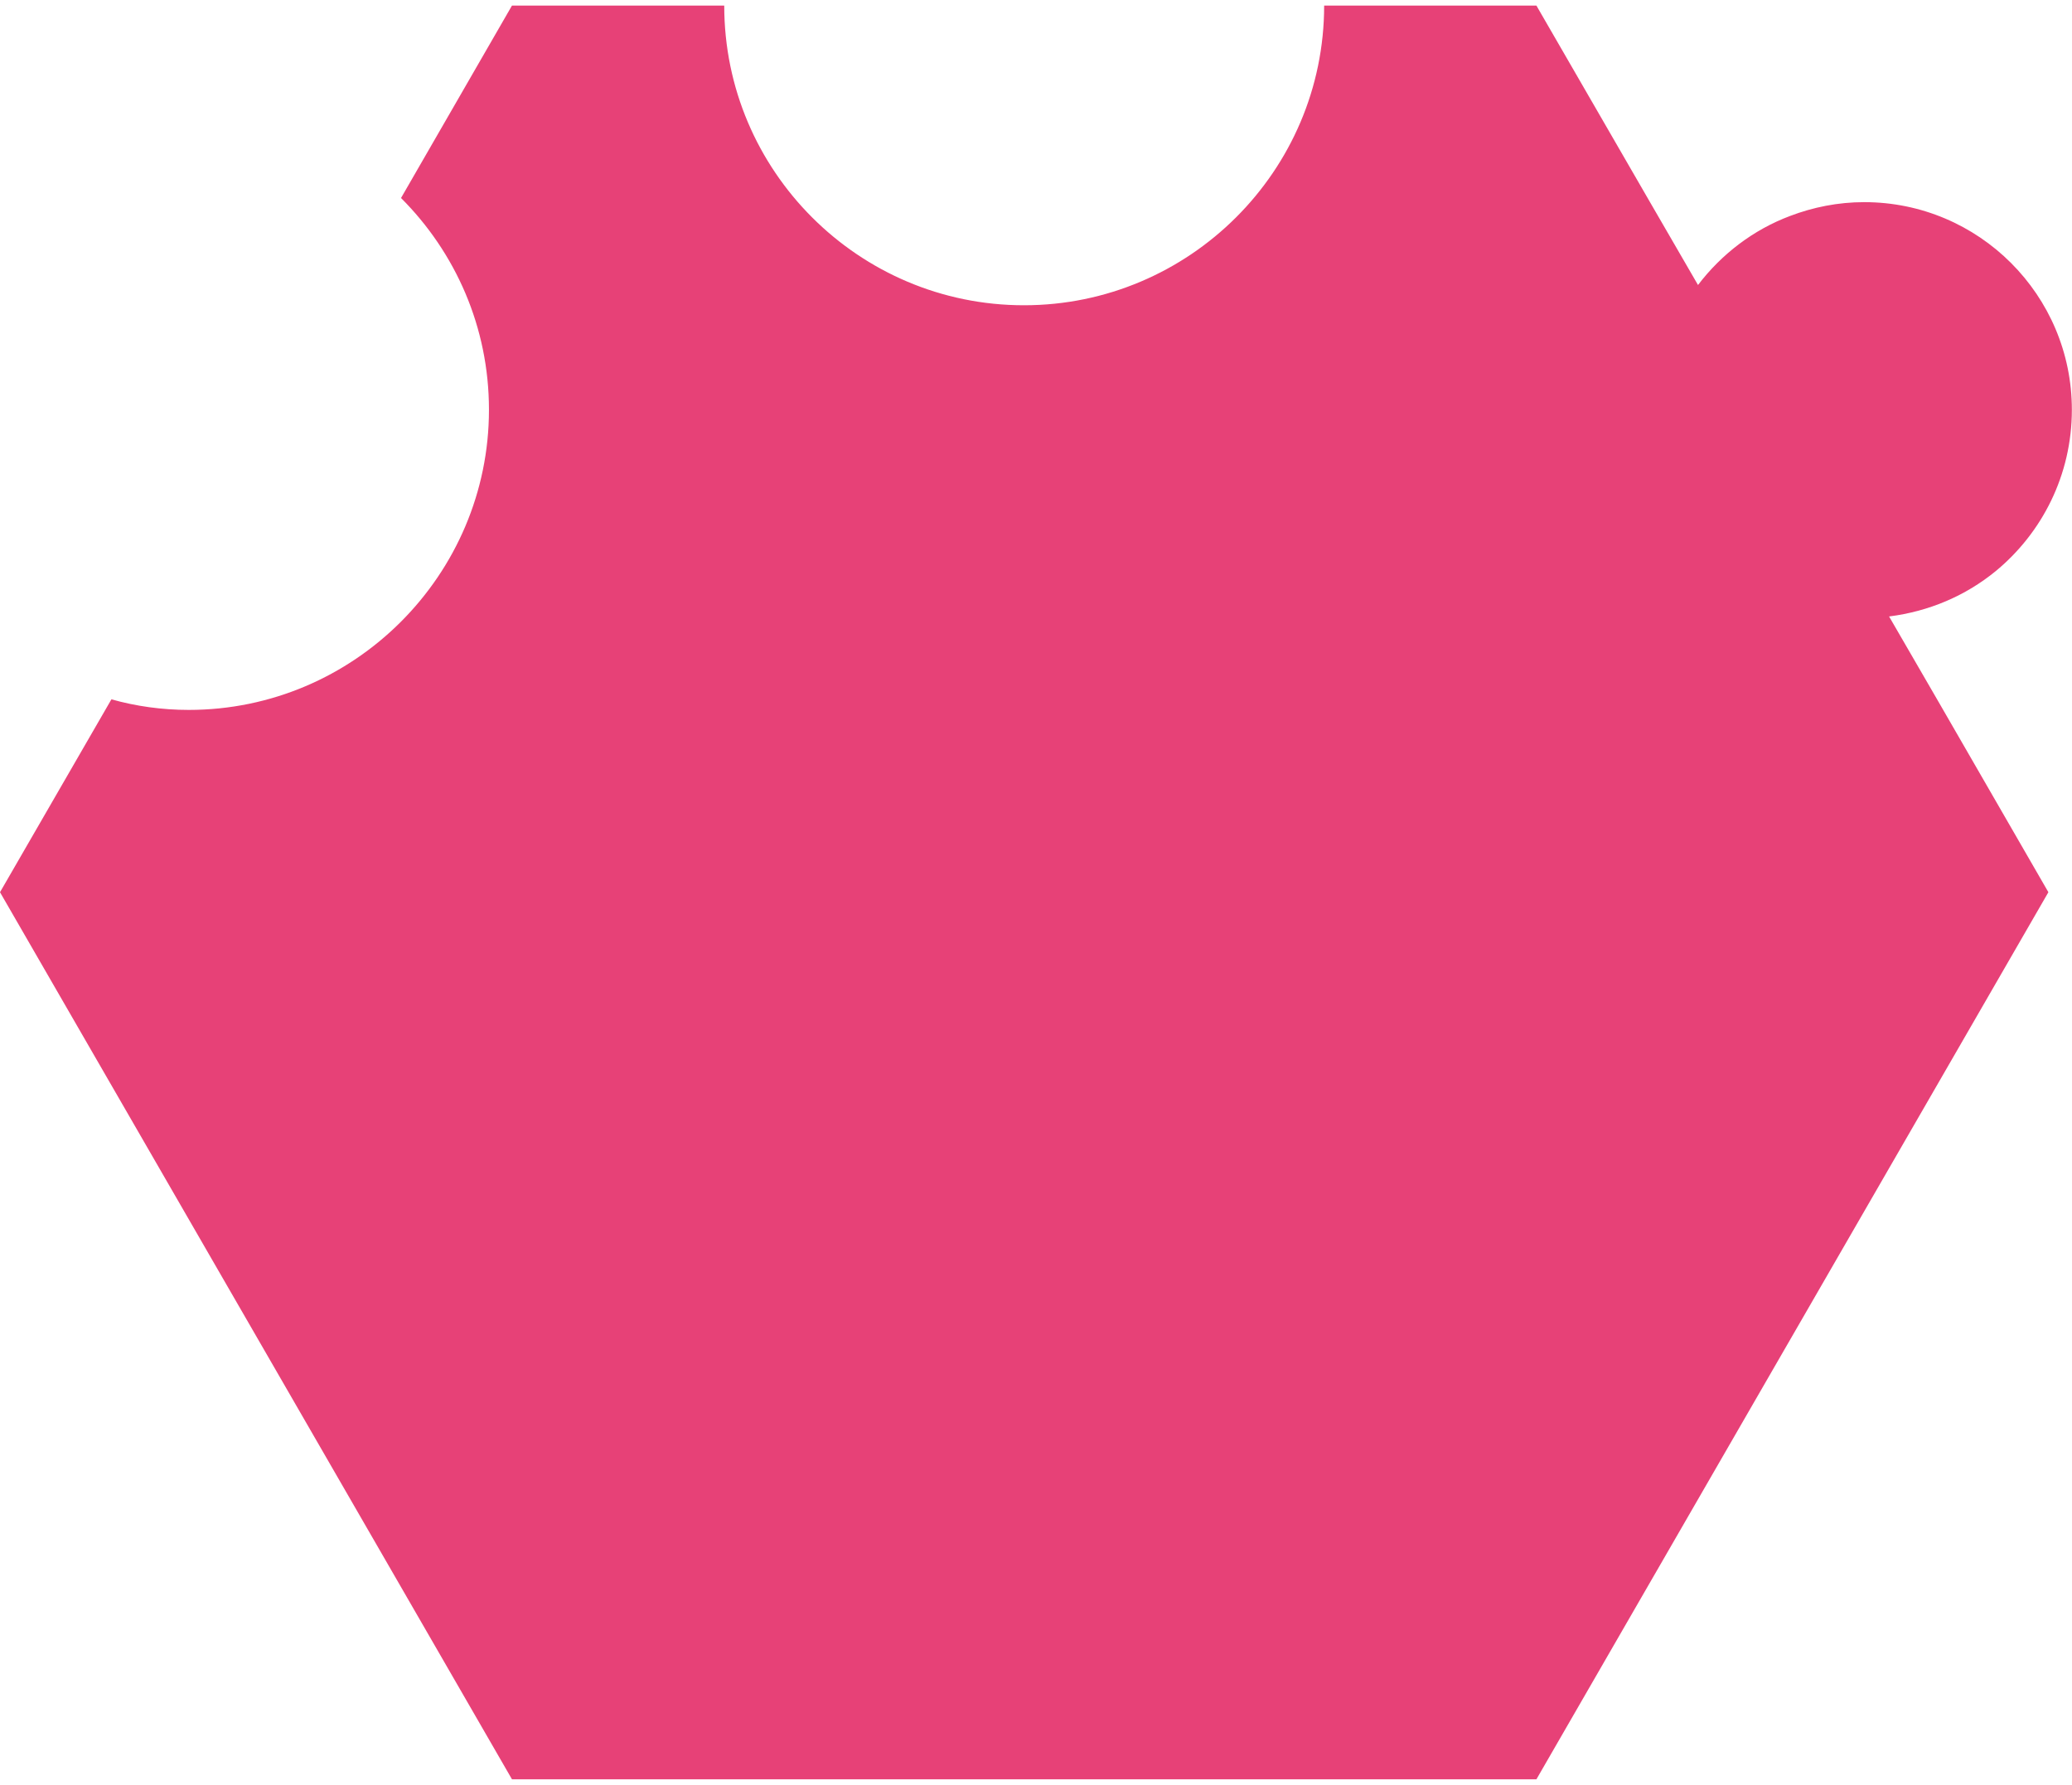
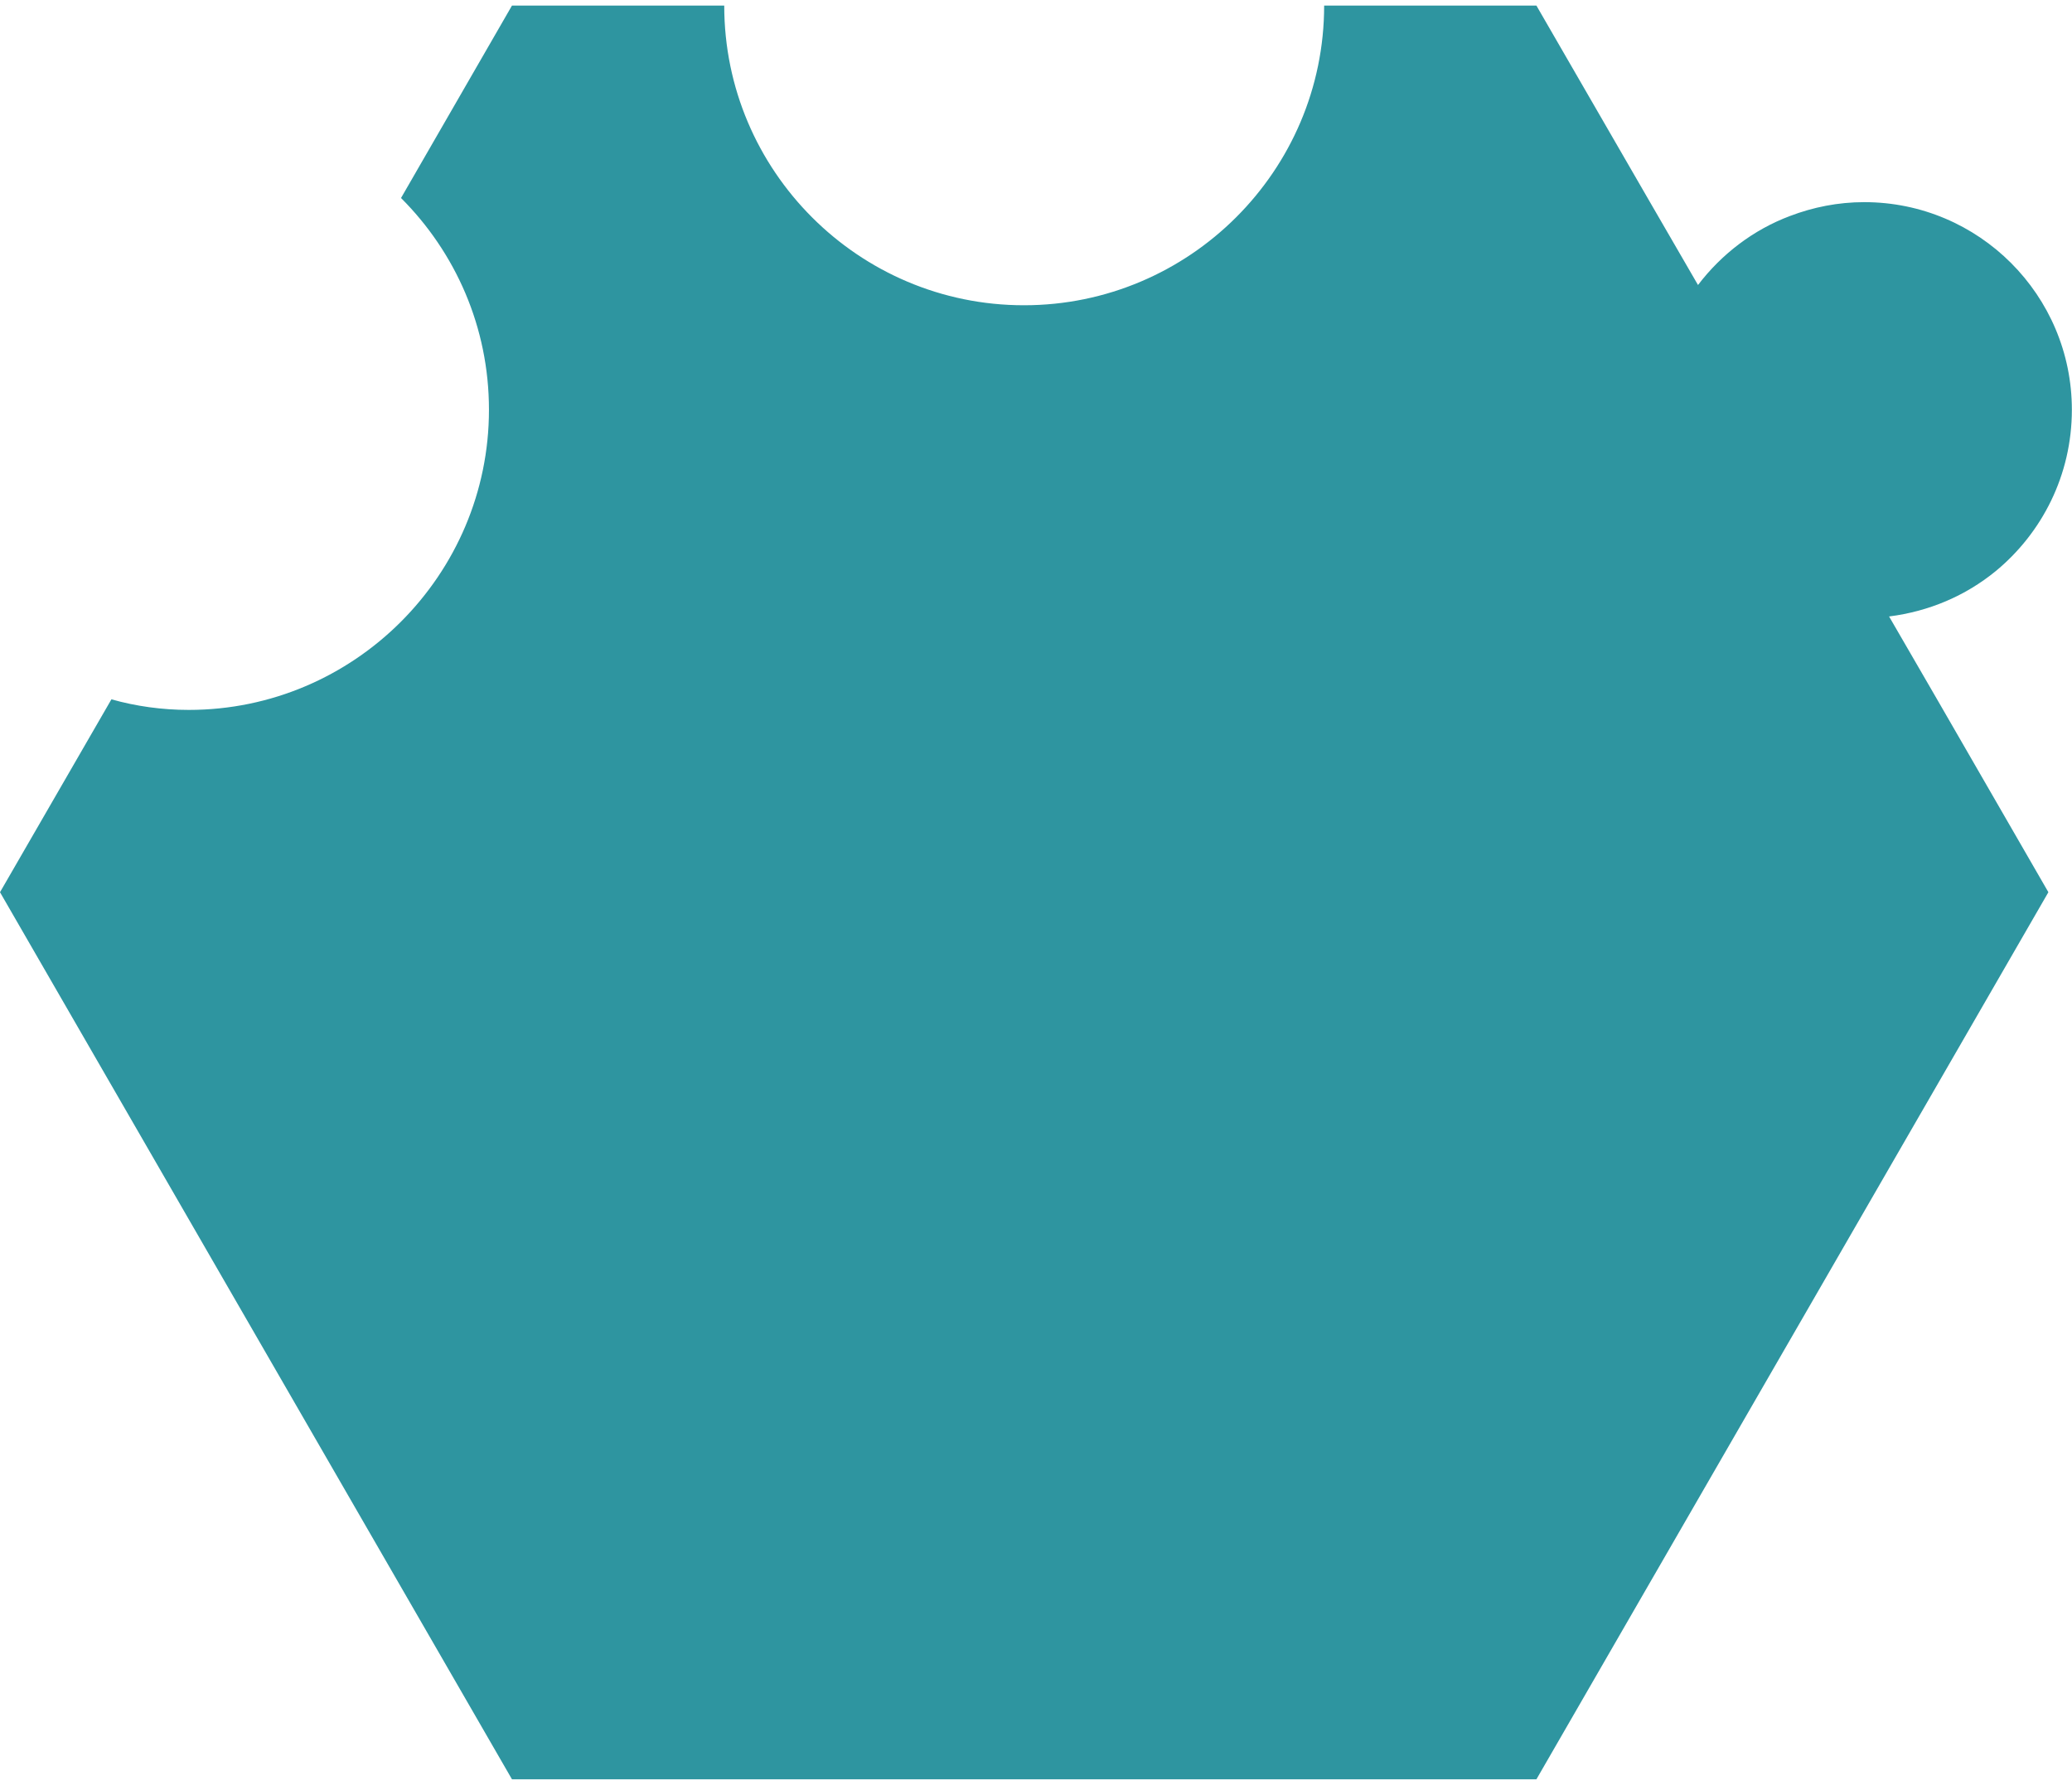
<svg xmlns="http://www.w3.org/2000/svg" width="274" height="236" viewBox="0 0 274 236" fill="none">
-   <path d="M256.265 92.674L270.877 118.002L203.173 235.327H67.704L0  118.002L14.734 92.491C17.961 93.404 21.431 93.891 24.963  93.891C46.821 93.891 64.66 76.052 64.66 54.194C64.66 43.235  60.215 33.372 53.031 26.187L67.704 0.737H95.772C95.772 22.595  113.55 40.373 135.408 40.373C157.266 40.373 175.105 22.595 175.105  0.737H203.173L218.09 26.552L224.544 37.694C227.649 33.615 231.85  30.388 236.721 28.562C239.765 27.405 243.053 26.735 246.523  26.735C261.683 26.735 273.982 39.034 273.982 54.194C273.982 62.84  270.025 70.511 263.875 75.565C259.918 78.792 255.108 80.862 249.811  81.532L256.265 92.674Z" fill="#E74177" />
+   <path d="M256.265 92.674L270.877 118.002L203.173 235.327H67.704L0  118.002L14.734 92.491C17.961 93.404 21.431 93.891 24.963  93.891C46.821 93.891 64.66 76.052 64.66 54.194C64.66 43.235  60.215 33.372 53.031 26.187L67.704 0.737H95.772C95.772 22.595  113.55 40.373 135.408 40.373C157.266 40.373 175.105 22.595 175.105  0.737H203.173L218.09 26.552L224.544 37.694C227.649 33.615 231.85  30.388 236.721 28.562C239.765 27.405 243.053 26.735 246.523  26.735C261.683 26.735 273.982 39.034 273.982 54.194C273.982 62.84  270.025 70.511 263.875 75.565C259.918 78.792 255.108 80.862 249.811  81.532L256.265 92.674Z" fill="#2E95A0" />
</svg>
